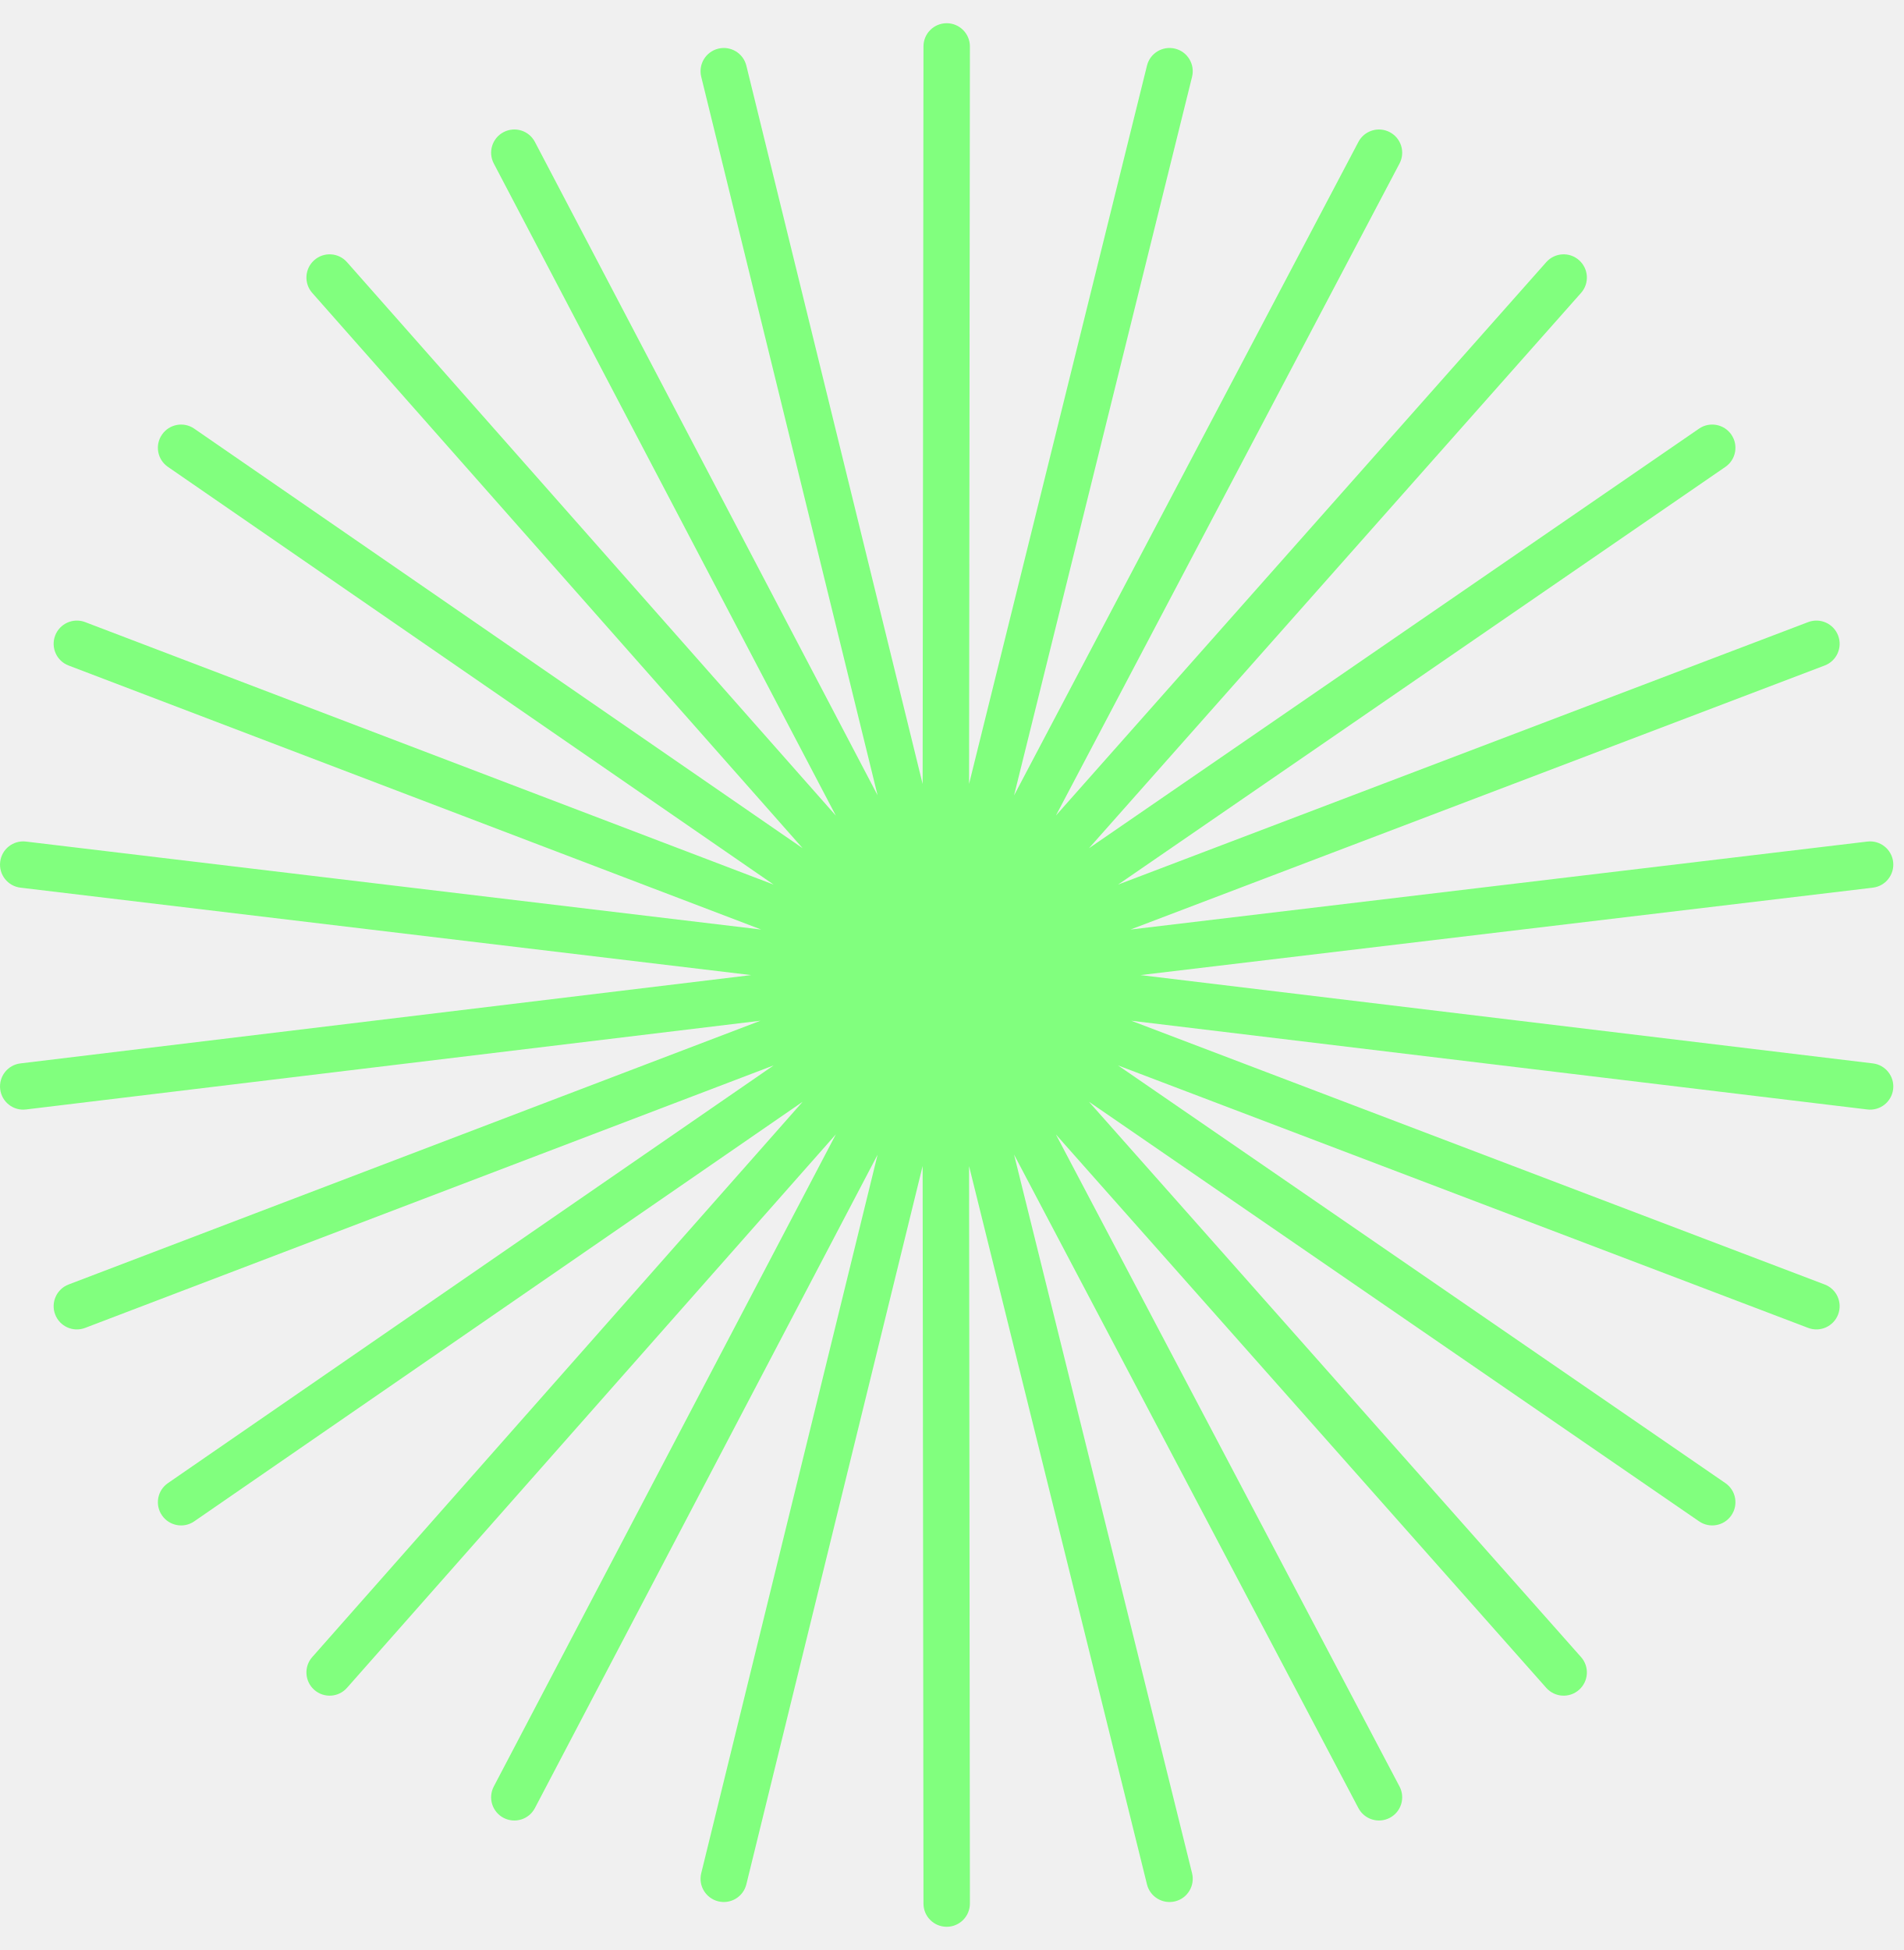
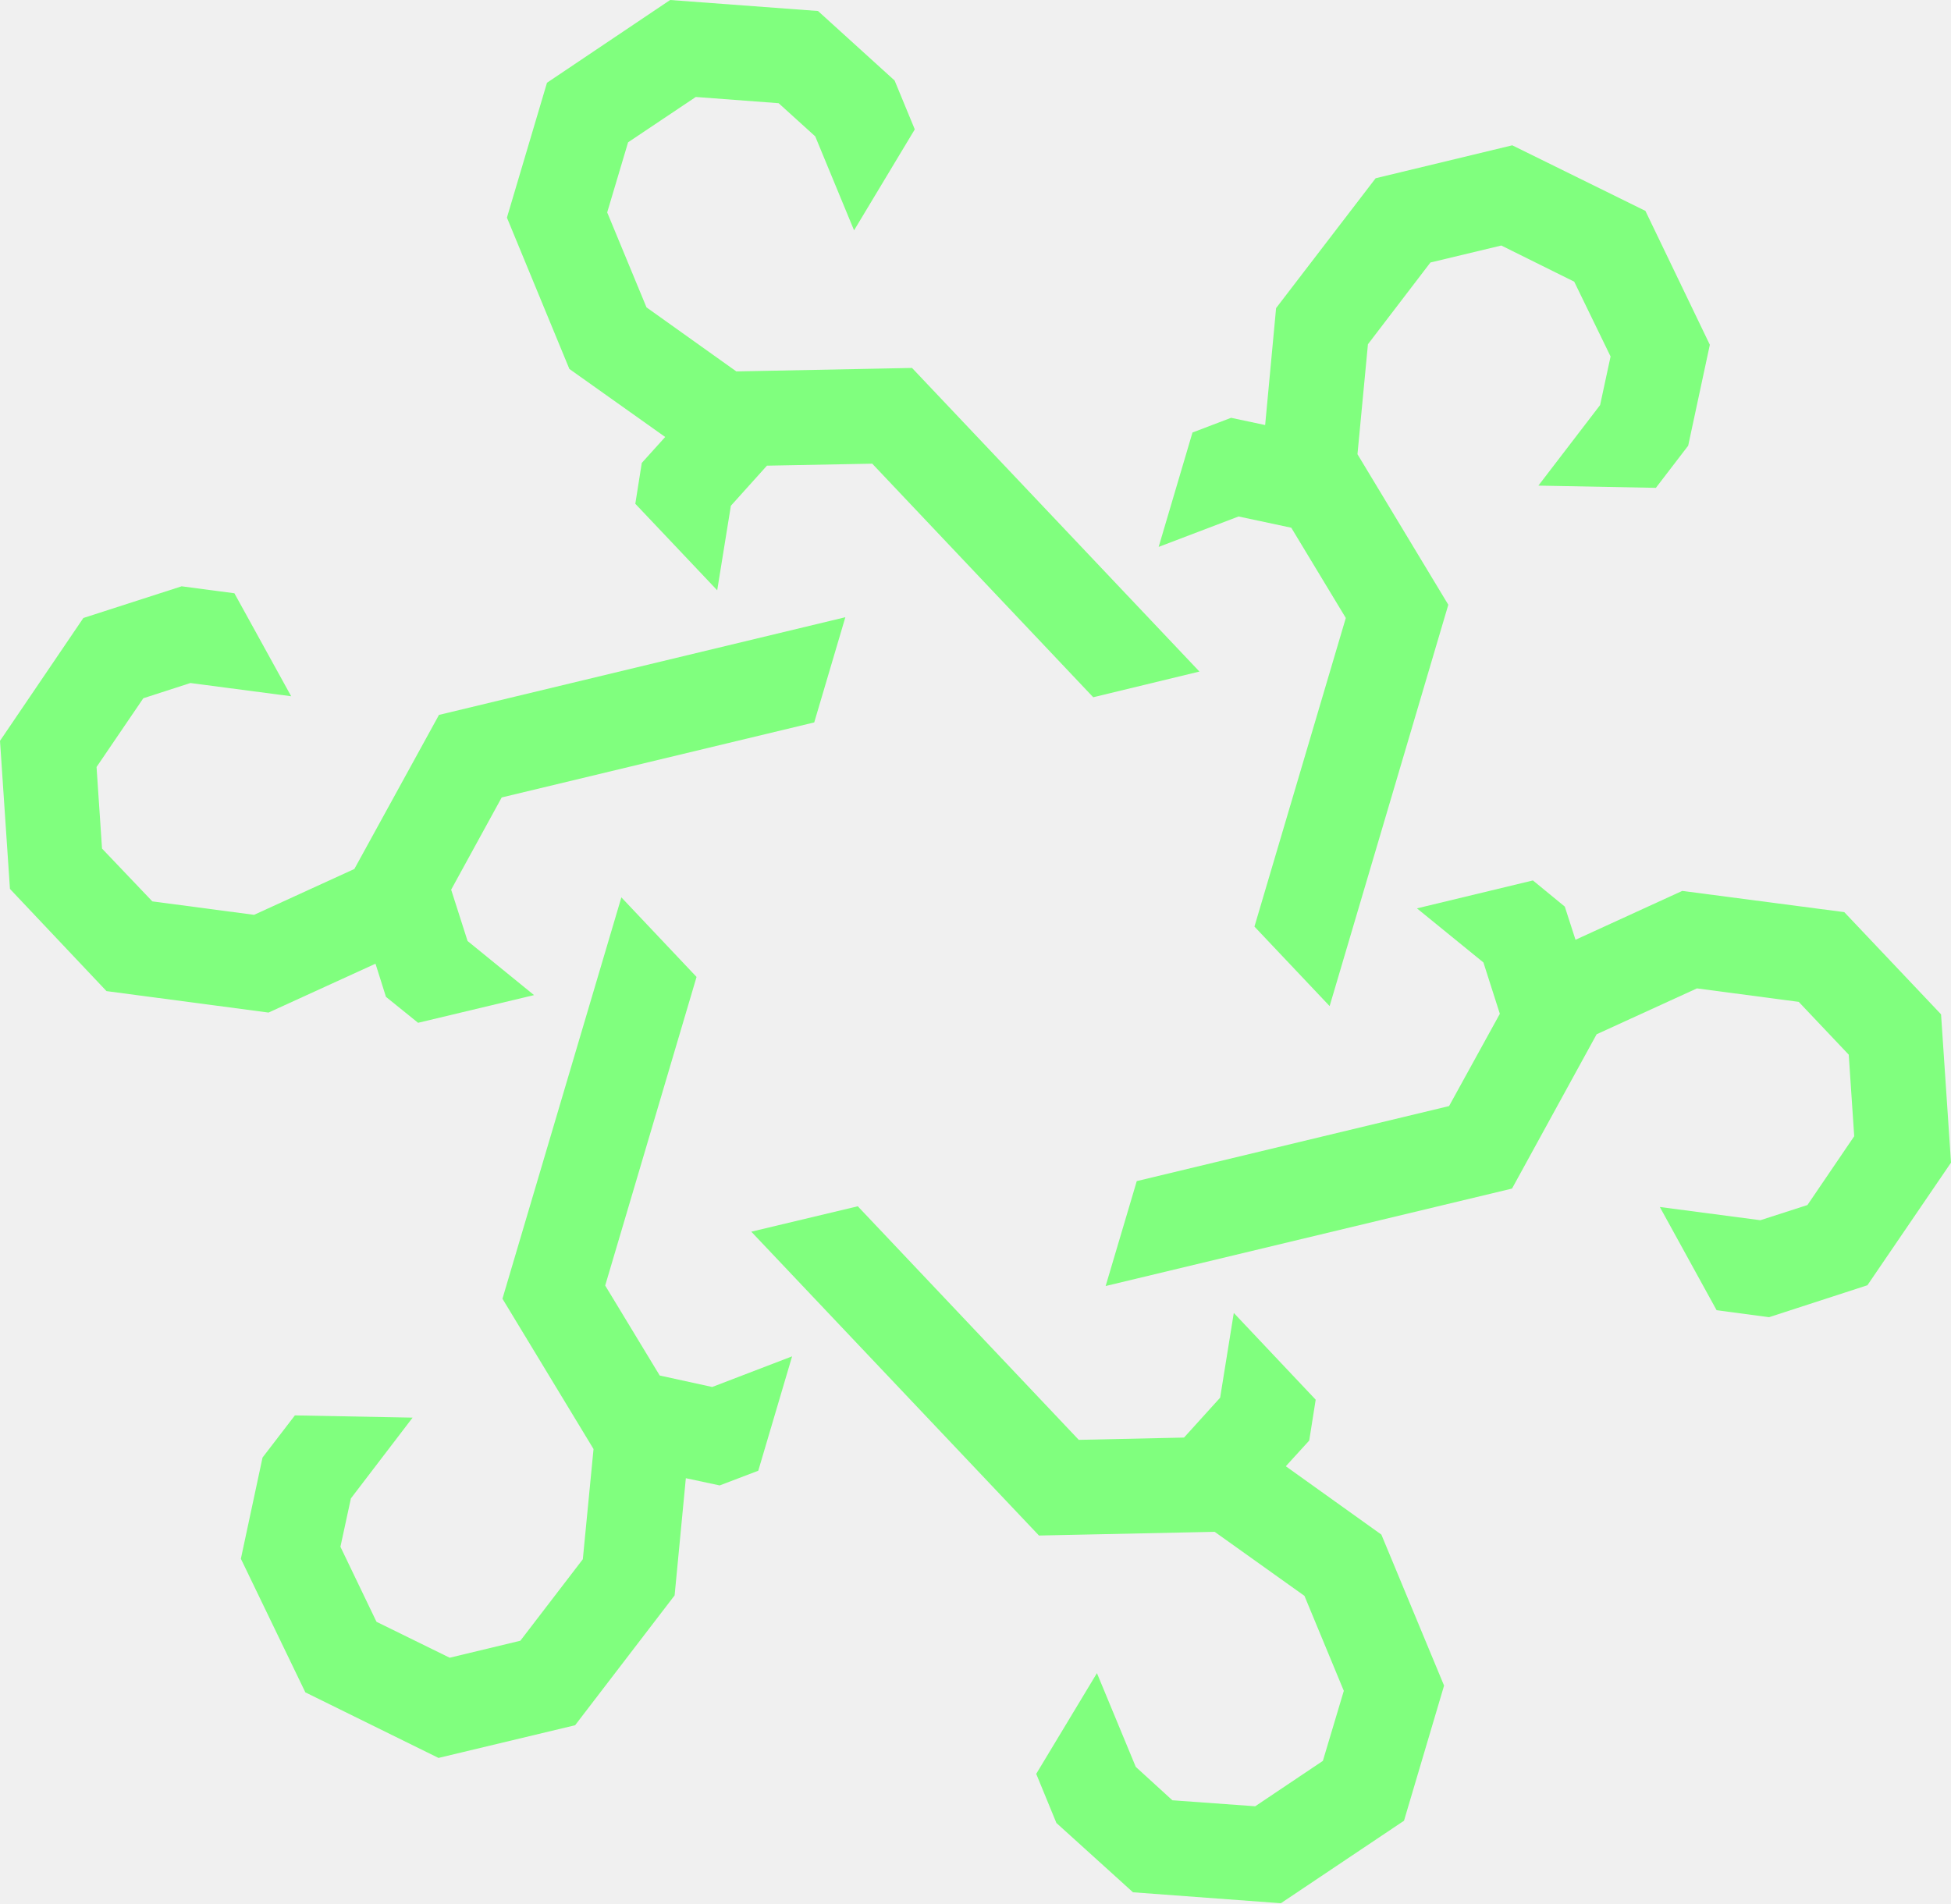
- <svg xmlns="http://www.w3.org/2000/svg" width="41" height="42" viewBox="0 0 41 42" fill="none">
-   <path fill-rule="evenodd" clip-rule="evenodd" d="M20.89 1.001C20.89 0.724 20.666 0.5 20.39 0.5C20.114 0.5 19.89 0.723 19.89 0.999L19.872 16.886L16.075 1.414C16.009 1.146 15.738 0.982 15.47 1.048C15.202 1.114 15.037 1.384 15.103 1.653L18.902 17.13L11.521 3.057C11.393 2.812 11.091 2.718 10.846 2.846C10.601 2.974 10.507 3.277 10.635 3.521L18.003 17.568L7.474 5.647C7.292 5.44 6.976 5.42 6.769 5.603C6.562 5.786 6.542 6.102 6.725 6.309L17.287 18.269L4.184 9.233C3.957 9.076 3.646 9.133 3.489 9.361C3.332 9.588 3.389 9.899 3.617 10.056L16.663 19.053L1.833 13.399C1.575 13.301 1.286 13.431 1.188 13.689C1.09 13.947 1.219 14.236 1.477 14.334L16.395 20.021L0.559 18.126C0.285 18.093 0.036 18.289 0.004 18.563C-0.029 18.837 0.166 19.086 0.441 19.119L16.179 21.002L0.44 22.904C0.166 22.937 -0.029 23.186 0.004 23.46C0.037 23.734 0.286 23.93 0.56 23.896L16.378 21.985L1.477 27.666C1.219 27.765 1.09 28.053 1.188 28.311C1.286 28.57 1.575 28.699 1.833 28.601L16.663 22.947L3.617 31.944C3.389 32.101 3.332 32.412 3.489 32.639C3.646 32.867 3.957 32.924 4.184 32.767L17.287 23.731L6.725 35.691C6.542 35.898 6.562 36.214 6.769 36.397C6.976 36.58 7.292 36.56 7.474 36.353L18.003 24.432L10.635 38.479C10.507 38.723 10.601 39.026 10.846 39.154C11.091 39.282 11.393 39.188 11.521 38.943L18.902 24.87L15.103 40.347C15.037 40.616 15.202 40.886 15.47 40.952C15.738 41.018 16.009 40.854 16.075 40.586L19.872 25.114L19.89 41.001C19.89 41.277 20.114 41.5 20.39 41.5C20.666 41.5 20.89 41.276 20.89 40.999L20.872 25.116L24.704 40.587C24.77 40.855 25.042 41.018 25.31 40.952C25.578 40.886 25.741 40.614 25.675 40.346L21.841 24.868L29.258 38.944C29.387 39.188 29.689 39.282 29.934 39.153C30.178 39.025 30.272 38.722 30.143 38.478L22.742 24.434L33.304 36.354C33.487 36.56 33.803 36.58 34.01 36.396C34.217 36.213 34.236 35.897 34.053 35.691L23.454 23.73L36.595 32.767C36.822 32.924 37.134 32.866 37.29 32.639C37.447 32.411 37.389 32.1 37.162 31.944L24.081 22.948L38.945 28.601C39.203 28.699 39.492 28.569 39.59 28.311C39.688 28.053 39.559 27.764 39.3 27.666L24.365 21.985L40.218 23.896C40.493 23.93 40.742 23.734 40.775 23.46C40.808 23.186 40.612 22.937 40.338 22.904L24.564 21.002L40.338 19.119C40.612 19.086 40.807 18.837 40.775 18.563C40.742 18.289 40.493 18.093 40.219 18.126L24.348 20.021L39.3 14.334C39.559 14.236 39.688 13.947 39.59 13.689C39.492 13.431 39.203 13.301 38.945 13.399L24.081 19.053L37.162 10.056C37.389 9.9 37.447 9.589 37.29 9.361C37.134 9.134 36.822 9.076 36.595 9.232L23.454 18.27L34.053 6.309C34.236 6.103 34.217 5.787 34.01 5.604C33.803 5.42 33.487 5.44 33.304 5.646L22.742 17.566L30.143 3.522C30.272 3.278 30.178 2.975 29.934 2.847C29.689 2.718 29.387 2.812 29.258 3.056L21.841 17.132L25.675 1.654C25.741 1.386 25.578 1.114 25.31 1.048C25.042 0.982 24.77 1.145 24.704 1.413L20.872 16.884L20.89 1.001Z" fill="#81FF7E" />
+ <svg xmlns="http://www.w3.org/2000/svg" width="41" height="40" viewBox="0 0 41 40" fill="none">
+   <g clip-path="url(#clip0_31_33)">
+     <path d="M17.19 0.231L14.083 0L11.495 1.739L10.653 4.574L11.965 7.754L13.979 9.184L13.487 9.729L13.351 10.588L15.072 12.406L15.359 10.63L16.117 9.787L18.33 9.745L22.974 14.654L25.206 14.114L19.166 7.733L15.474 7.806L13.586 6.46L12.76 4.464L13.199 2.991L14.622 2.038L16.363 2.169L17.132 2.866L17.948 4.841L19.224 2.719L18.8 1.692L17.19 0.231Z" fill="#80FF7E" />
+     <path d="M1.752 12.988L0 15.57L0.209 18.682L2.238 20.83L5.643 21.281L7.891 20.254L8.111 20.951L8.786 21.496L11.223 20.914L9.826 19.777L9.481 18.698L10.543 16.76L17.111 15.183L17.765 12.972L9.225 15.025L7.447 18.263L5.339 19.227L3.201 18.944L2.144 17.834L2.029 16.12L3.012 14.675L4.001 14.355L6.119 14.633L4.926 12.469L3.818 12.322L1.752 12.988Z" fill="#80FF7E" />
+     <path d="M5.062 32.76L6.417 35.568L9.215 36.946L12.086 36.259L14.177 33.53L14.413 31.067L15.124 31.219L15.935 30.91L16.646 28.506L14.967 29.15L13.864 28.909L12.718 27.018L14.638 20.532L13.058 18.86L10.559 27.295L12.473 30.454L12.248 32.77L10.935 34.483L9.45 34.84L7.912 34.085L7.154 32.508L7.374 31.492L8.671 29.794L6.197 29.747L5.517 30.633L5.062 32.76Z" fill="#80FF7E" />
+     <path d="M23.81 39.77L26.917 40L29.505 38.266L30.347 35.426L29.029 32.252L27.021 30.816L27.513 30.276L27.649 29.417L25.928 27.594L25.641 29.375L24.882 30.213L22.67 30.261L18.026 25.352L15.788 25.886L21.834 32.272L25.526 32.194L27.413 33.54L28.24 35.536L27.8 37.008L26.378 37.962L24.637 37.836L23.868 37.134L23.052 35.164L21.776 37.281L22.2 38.313L23.81 39.77Z" fill="#80FF7E" />
+     <path d="M39.243 27.012L41 24.435L40.791 21.318L38.757 19.17L35.352 18.724L33.109 19.751L32.884 19.054L32.214 18.504L29.777 19.091L31.174 20.228L31.519 21.307L30.452 23.246L23.889 24.823L23.235 27.028L31.775 24.98L33.553 21.737L35.661 20.773L37.8 21.056L38.851 22.166L38.966 23.88L37.983 25.326L36.994 25.645L34.881 25.367L36.074 27.536L37.177 27.683L39.243 27.012Z" fill="#80FF7E" />
+     <path d="M35.932 7.246L34.578 4.432L31.78 3.054L28.909 3.746L26.817 6.475L26.587 8.933L25.871 8.781L25.06 9.09L24.349 11.494L26.028 10.855L27.136 11.091L28.282 12.988L26.362 19.474L27.942 21.145L30.436 12.71L28.527 9.546L28.747 7.235L30.06 5.517L31.55 5.16L33.082 5.92L33.846 7.492L33.626 8.513L32.329 10.206L34.798 10.253L35.477 9.367L35.932 7.246Z" fill="#80FF7E" />
+   </g>
+   <defs>
+     <clipPath id="clip0_31_33">
+       <rect width="41" height="40" fill="white" />
+     </clipPath>
+   </defs>
</svg>
